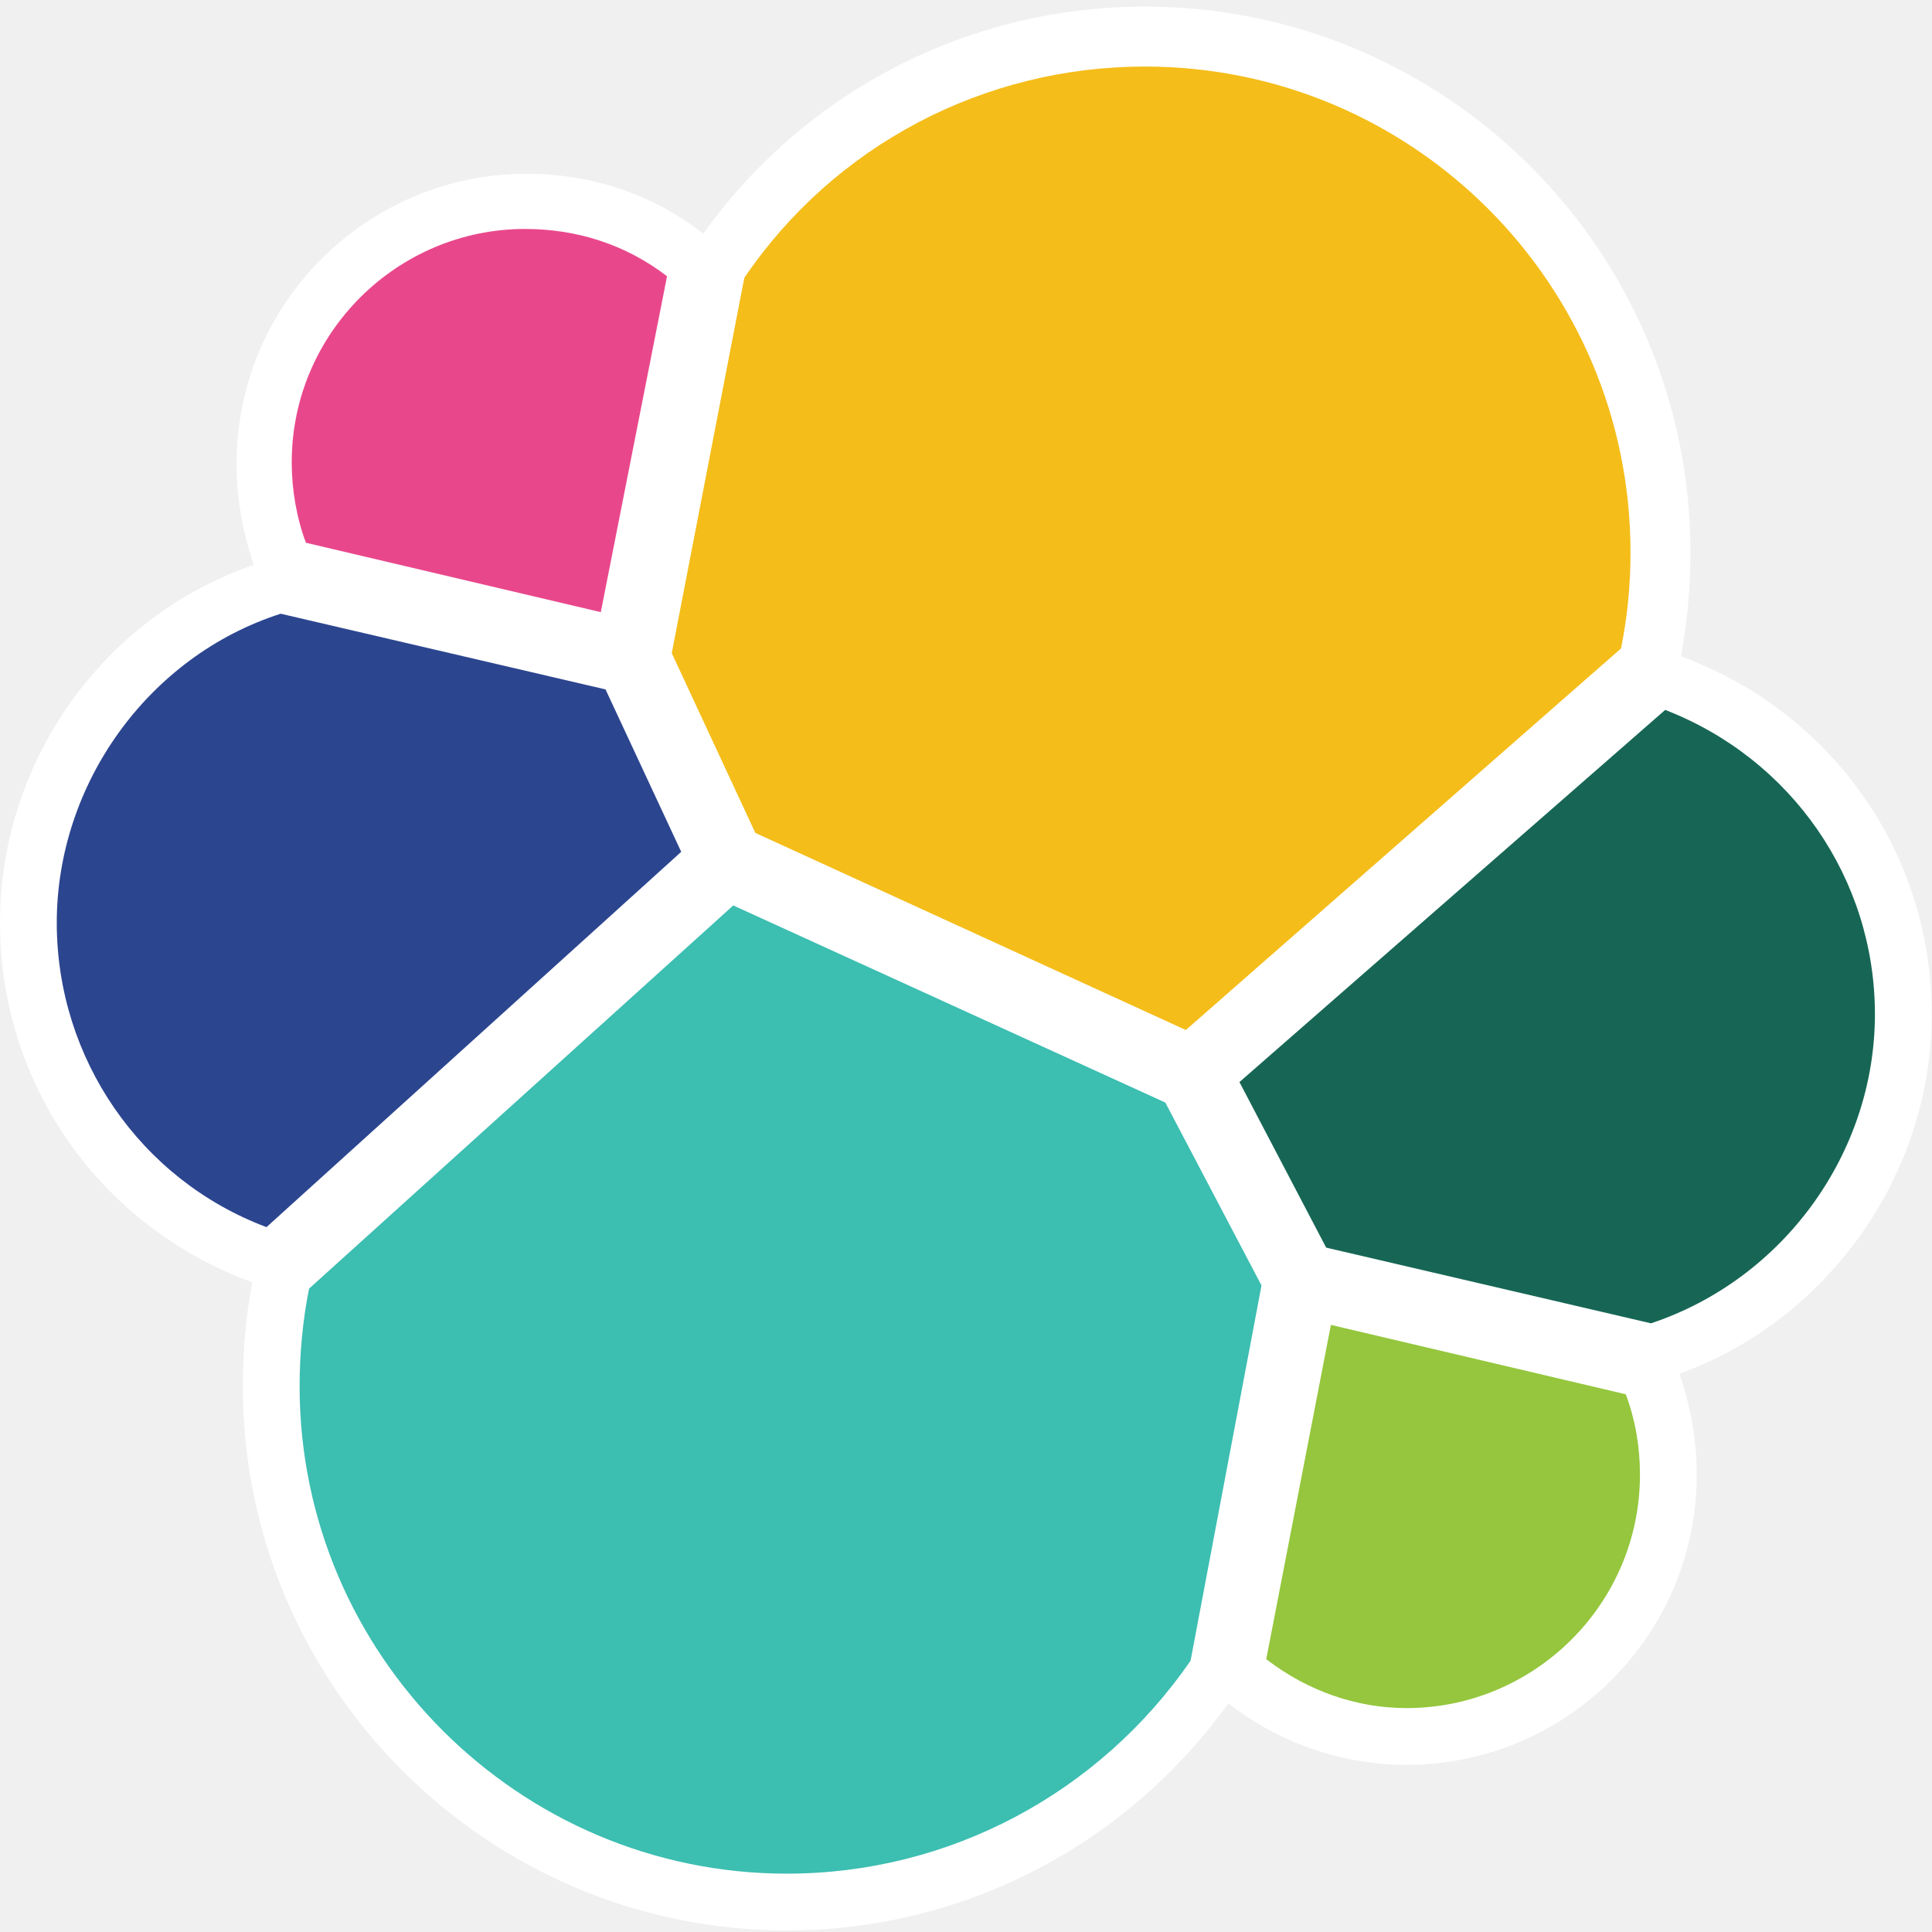
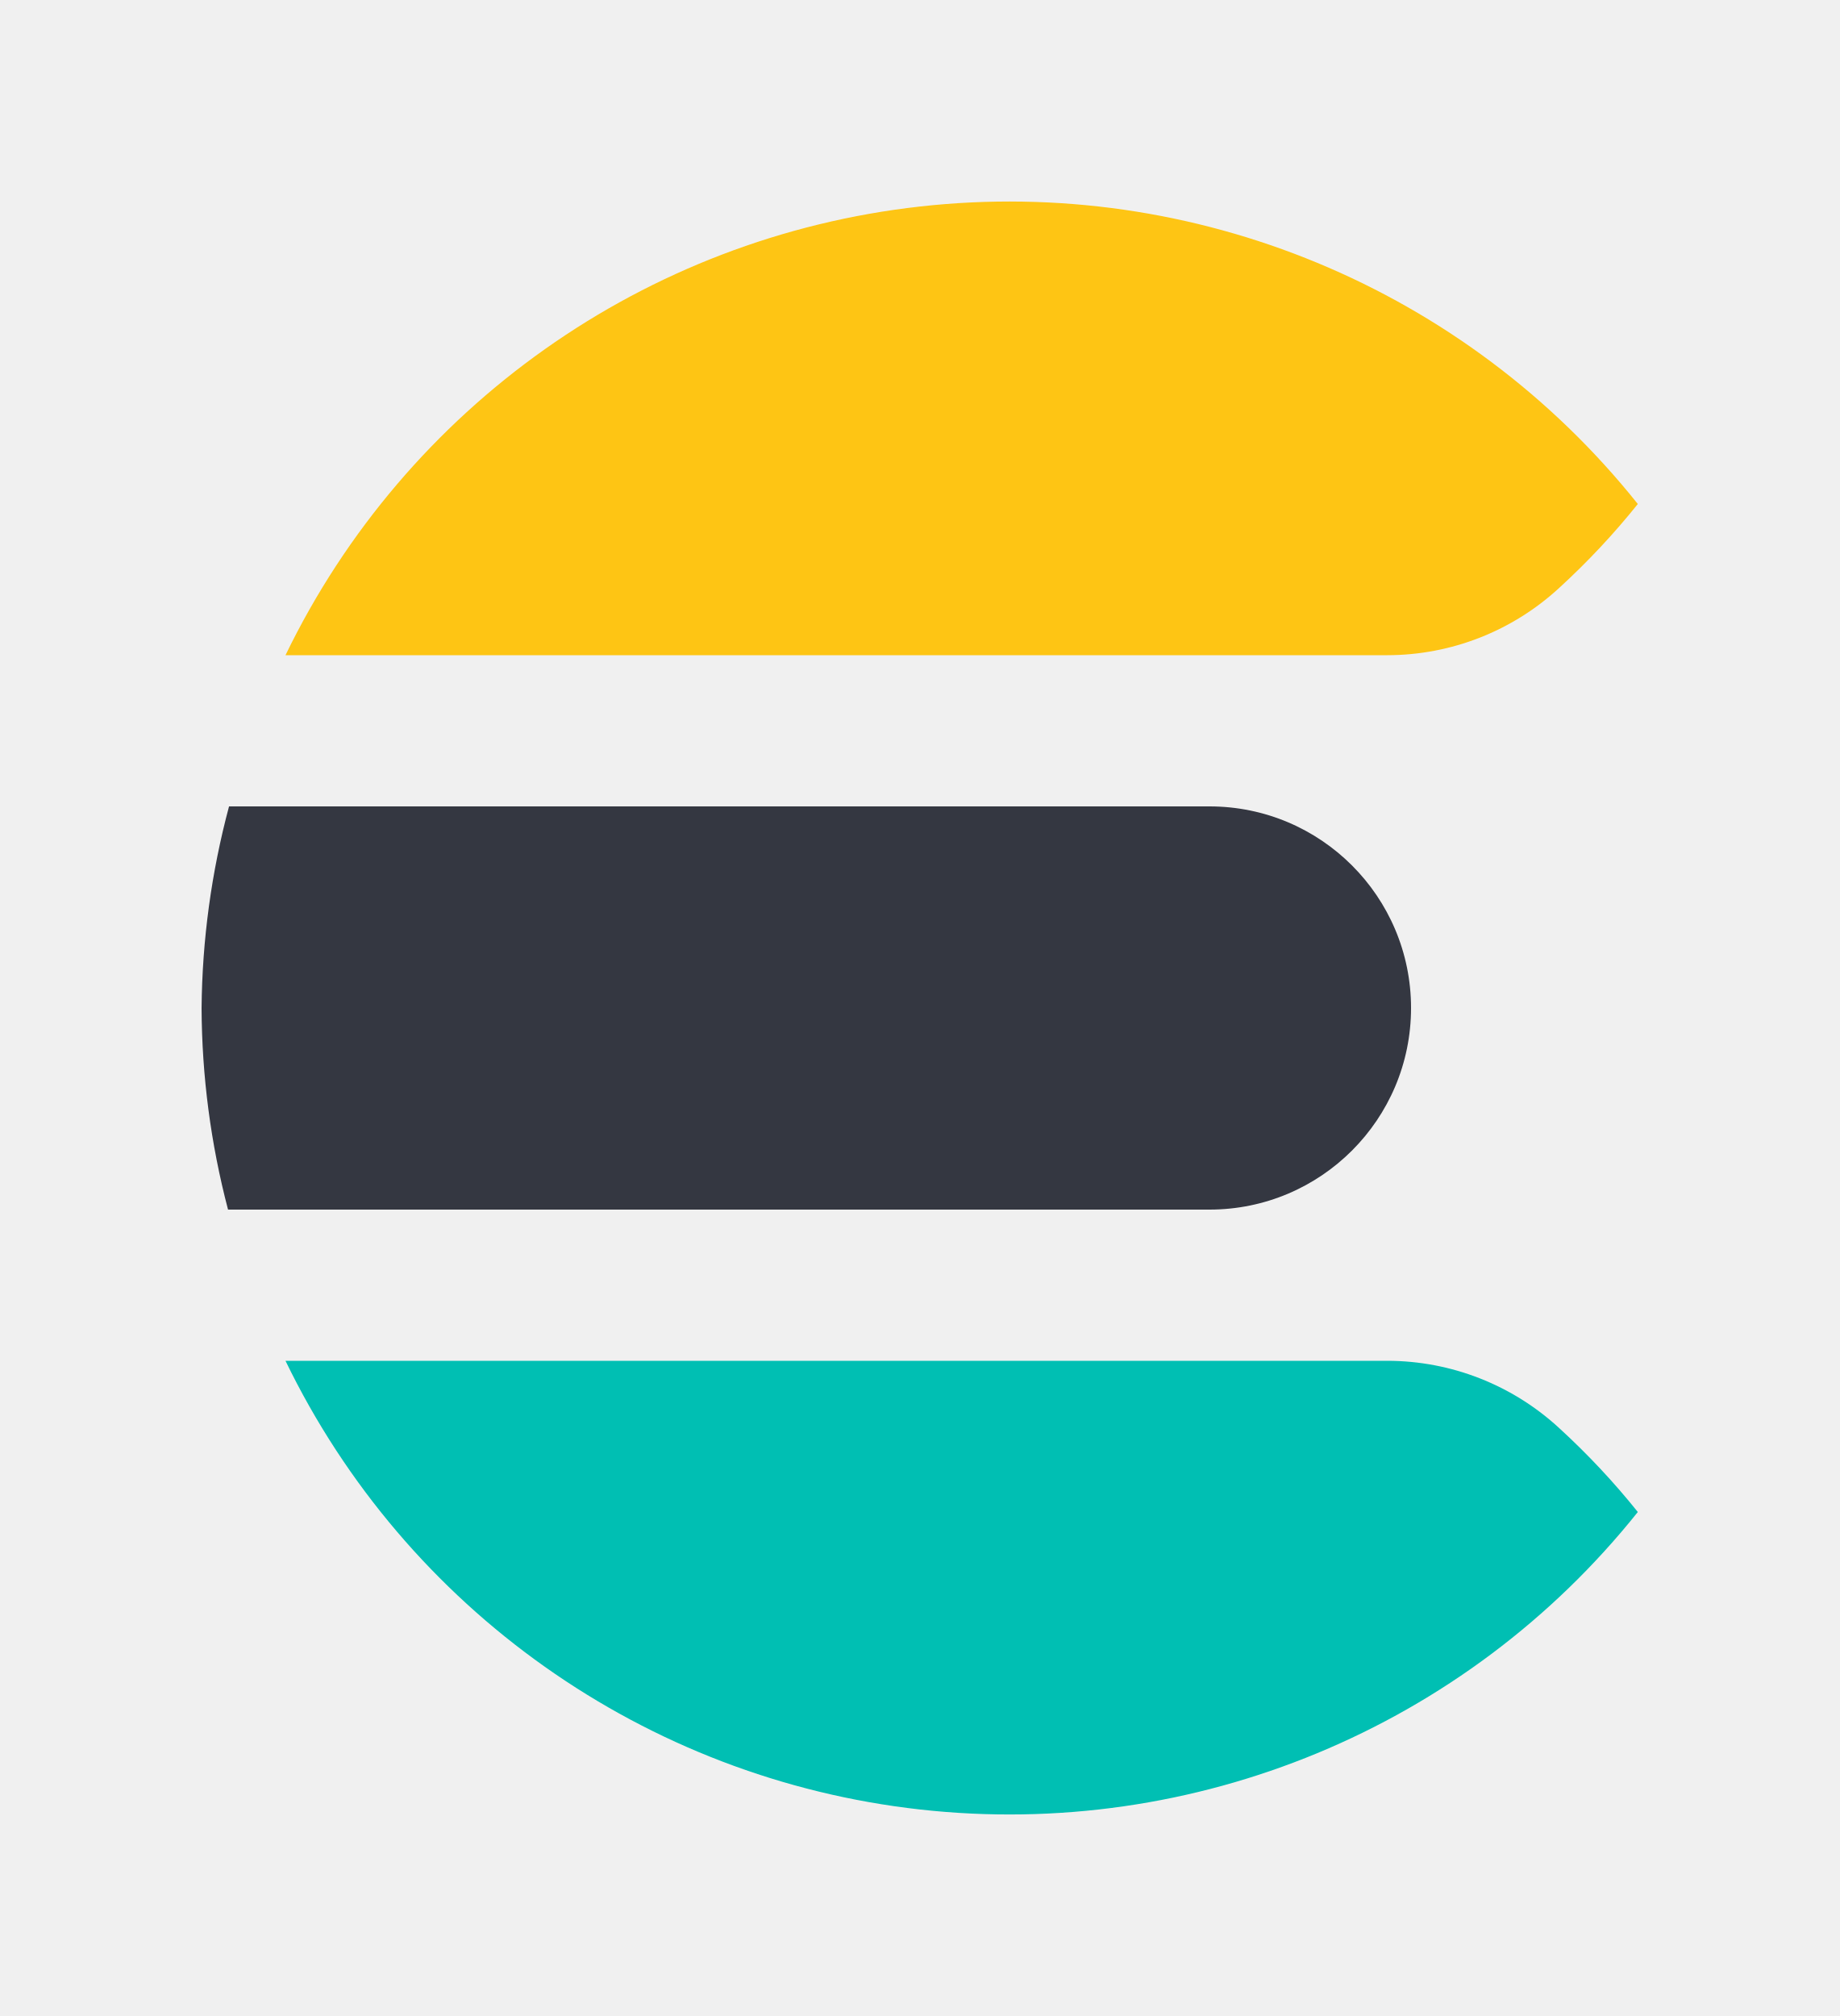
- <svg xmlns="http://www.w3.org/2000/svg" width="256px" height="256px" viewBox="0 0 256 256" version="1.1" preserveAspectRatio="xMidYMid">
-   <g>
-     <path d="M255.959,134.393 C255.959,112.872 242.587,94.276 222.737,86.962 C223.573,82.366 223.99,77.978 223.99,73.172 C223.99,33.263 191.604,0.877 151.695,0.877 C128.502,0.877 106.772,11.951 93.19,30.965 C86.504,25.741 78.355,23.025 69.788,23.025 C48.684,23.025 31.342,40.158 31.342,61.471 C31.342,66.068 32.178,70.665 33.64,74.844 C13.582,81.739 0,100.962 0,122.274 C0,143.796 13.373,162.601 33.431,169.914 C32.596,174.302 32.178,178.899 32.178,183.705 C32.178,223.404 64.564,255.791 104.264,255.791 C127.666,255.791 149.188,244.508 162.769,225.703 C169.455,230.926 177.813,233.852 186.38,233.852 C207.484,233.852 224.826,216.718 224.826,195.406 C224.826,190.809 223.99,186.212 222.528,182.033 C242.169,174.929 255.959,155.706 255.959,134.393 L255.959,134.393 Z" fill="#FFFFFF" />
-     <path d="M100.085,110.364 L157.128,136.483 L214.797,85.918 C215.633,81.739 216.05,77.56 216.05,73.172 C216.05,37.651 187.216,8.817 151.695,8.817 C130.382,8.817 110.533,19.264 98.623,36.815 L89.011,86.545 L100.085,110.364 L100.085,110.364 Z" fill="#F4BD19" />
-     <path d="M40.953,170.75 C40.118,174.929 39.7,179.317 39.7,183.705 C39.7,219.225 68.743,248.269 104.264,248.269 C125.786,248.269 145.636,237.613 157.754,220.061 L167.157,170.332 L154.411,146.094 L97.16,119.976 L40.953,170.75 L40.953,170.75 Z" fill="#3CBEB1" />
-     <path d="M40.536,71.918 L79.609,81.112 L88.384,36.606 C82.952,32.427 76.474,30.338 69.579,30.338 C52.654,30.338 38.655,44.128 38.655,61.262 C38.655,64.814 39.282,68.575 40.536,71.918 L40.536,71.918 Z" fill="#E9478C" />
-     <path d="M37.192,81.321 C19.641,86.962 7.522,103.887 7.522,122.274 C7.522,140.244 18.596,156.333 35.312,162.601 L90.265,112.872 L80.235,91.35 L37.192,81.321 L37.192,81.321 Z" fill="#2C458F" />
-     <path d="M167.784,219.852 C173.216,224.031 179.694,226.33 186.38,226.33 C203.305,226.33 217.304,212.539 217.304,195.406 C217.304,191.645 216.677,188.092 215.424,184.749 L176.351,175.556 L167.784,219.852 L167.784,219.852 Z" fill="#95C63D" />
-     <path d="M175.724,165.317 L218.767,175.347 C236.318,169.496 248.437,152.781 248.437,134.393 C248.437,116.424 237.363,100.544 220.647,94.067 L164.232,143.378 L175.724,165.317 L175.724,165.317 Z" fill="#176655" />
-   </g>
+ <svg xmlns="http://www.w3.org/2000/svg" id="Layer_1" data-name="Layer 1" viewBox="0 0 73 80">
+   <defs>
+     <style>.cls-1{fill:#343741;}.cls-1,.cls-2,.cls-3{fill-rule:evenodd;}.cls-2{fill:#fec514;}.cls-3{fill:#00bfb3;}</style>
+   </defs>
+   <path class="cls-1" d="M8,40a32,32,0,0,0,1.05,8H48a8,8,0,0,0,8-8h0a8,8,0,0,0-8-8H9.09A32,32,0,0,0,8,40Z" />
+   <path class="cls-2" d="M61.89,23.32A29.59,29.59,0,0,0,65,20a31.92,31.92,0,0,0-53.67,6H55.06A10.07,10.07,0,0,0,61.89,23.32Z" />
+   <path class="cls-3" d="M55.06,54H11.33A31.92,31.92,0,0,0,65,60a29.59,29.59,0,0,0-3.11-3.32A10.07,10.07,0,0,0,55.06,54Z" />
</svg>
